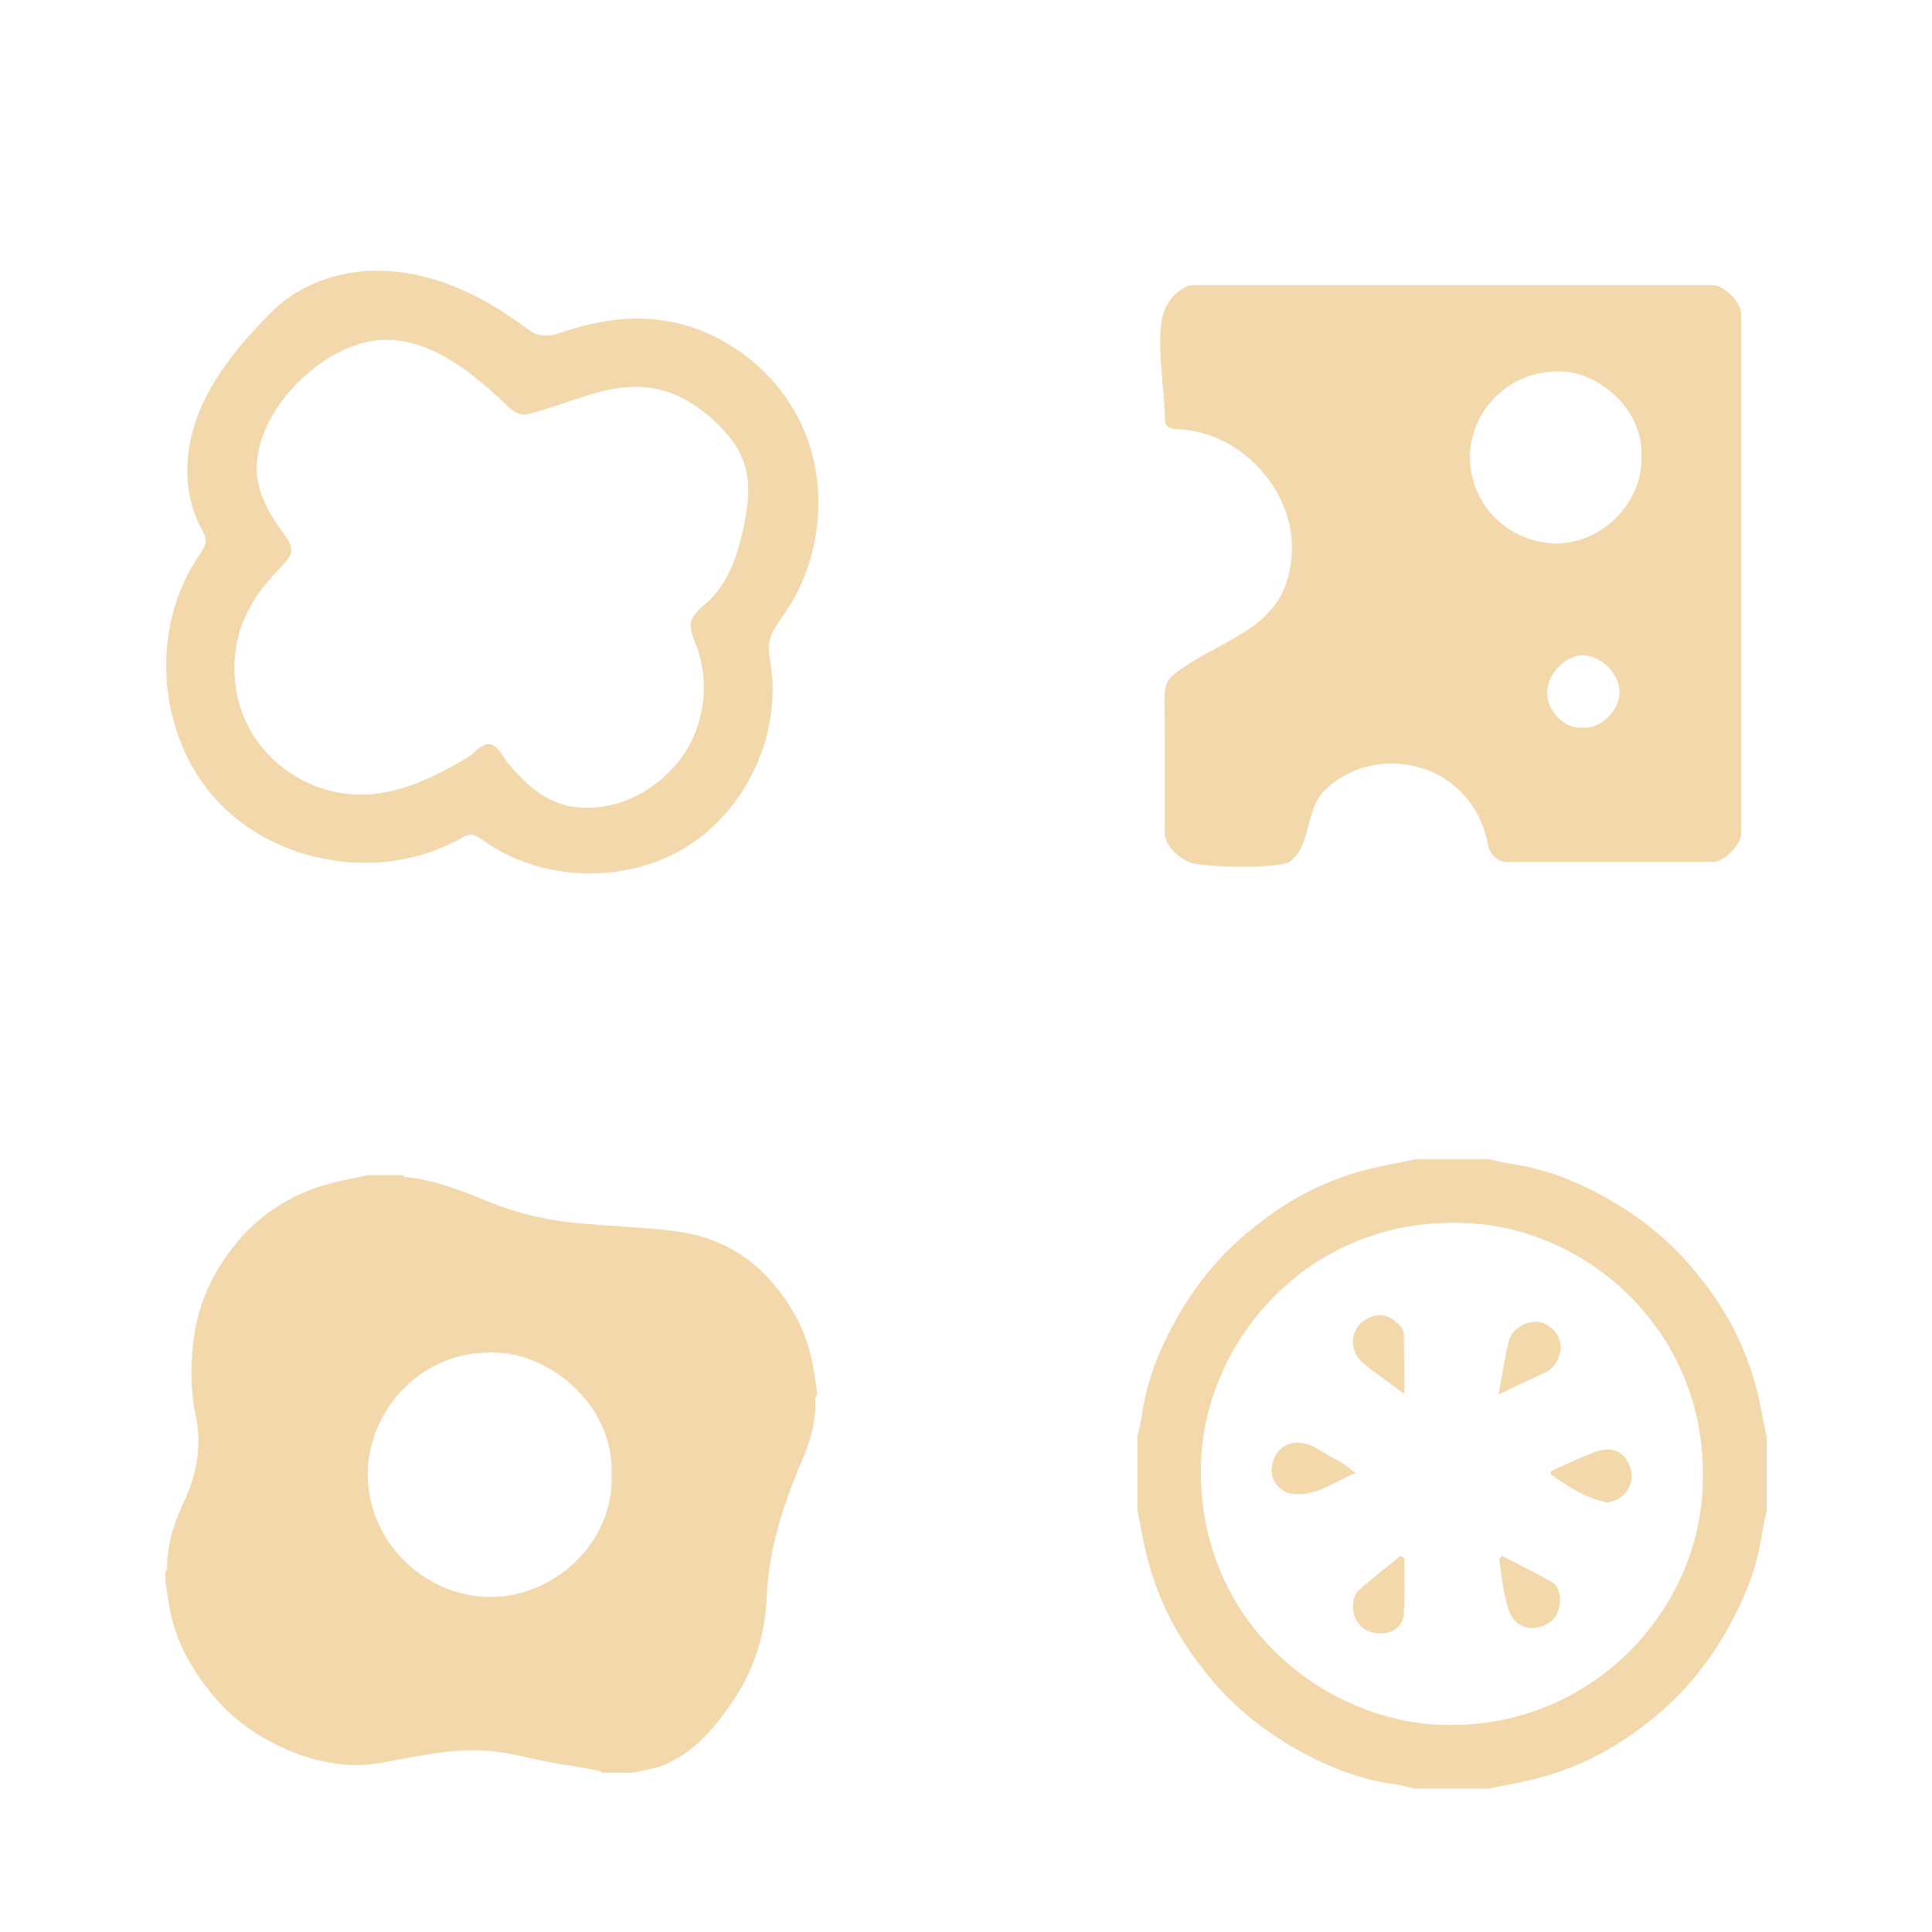
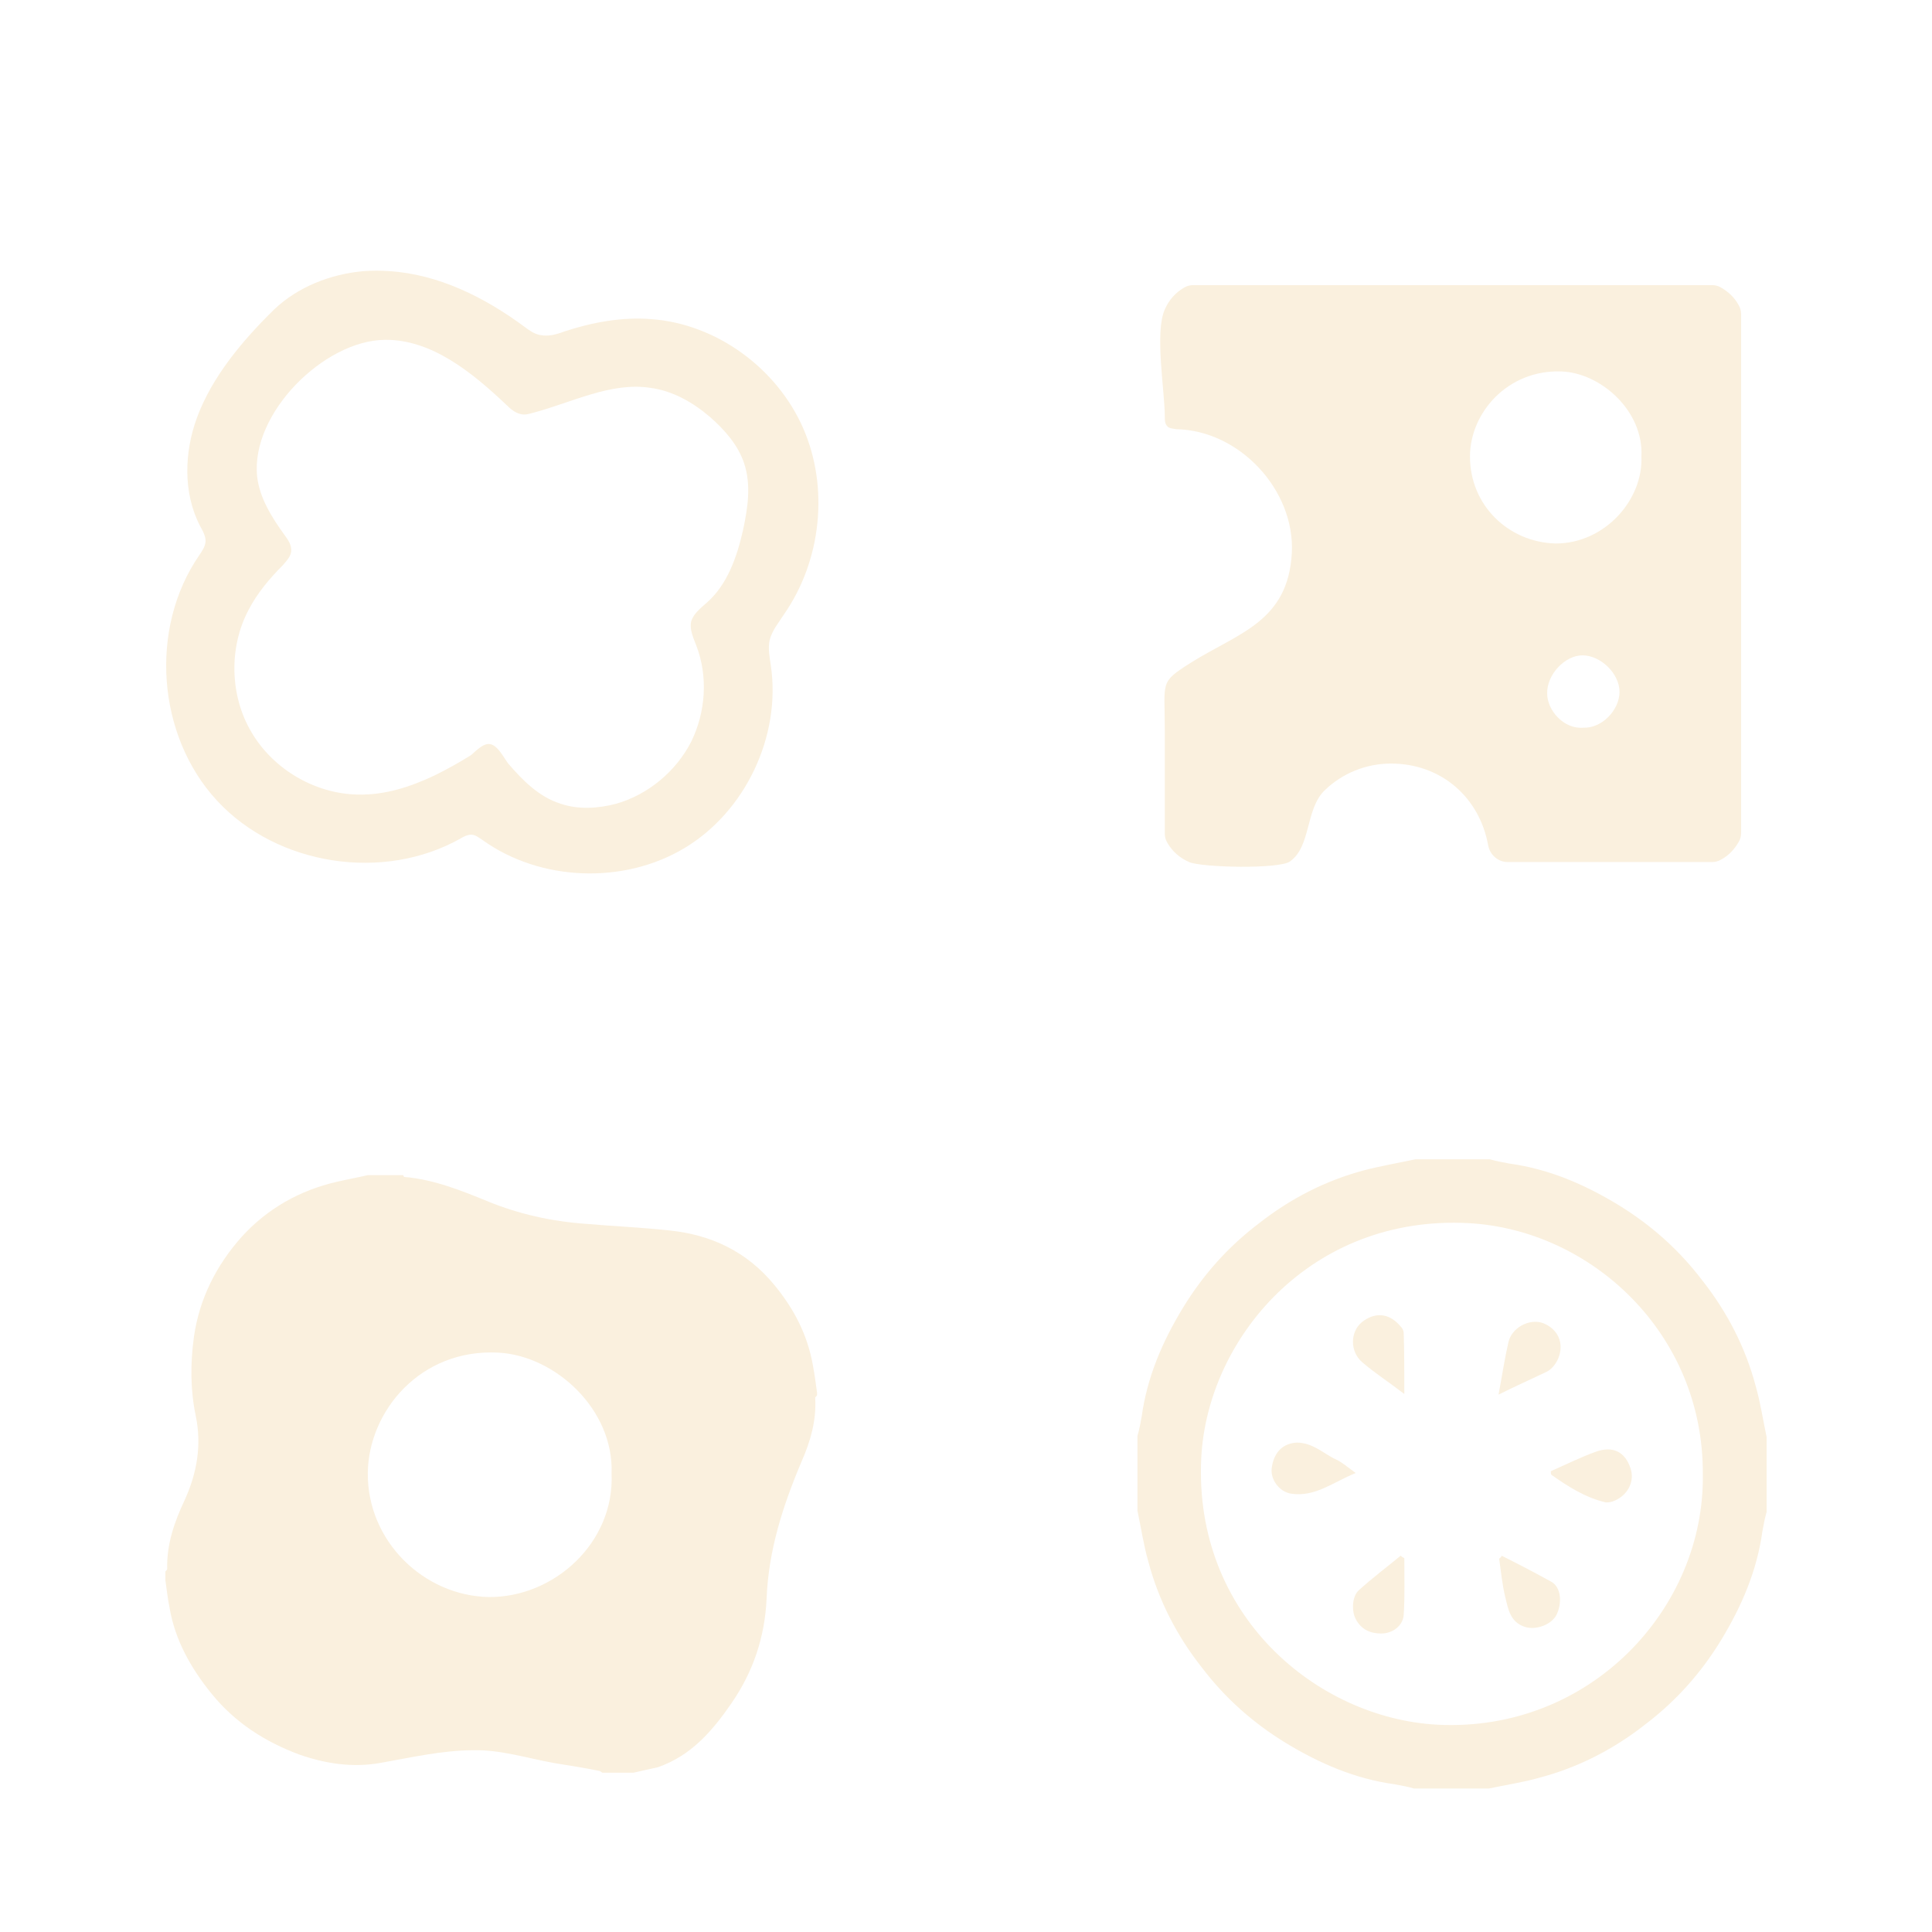
<svg xmlns="http://www.w3.org/2000/svg" version="1.1" id="Layer_1" x="0px" y="0px" viewBox="0 0 317.8 317.8" style="enable-background:new 0 0 317.8 317.8;" xml:space="preserve">
  <style type="text/css">
- 	.st0{opacity:0.5;}
- 	.st1{fill:#E6B258;}
+ 	.st0{fill:#FAF0DE;}
</style>
-   <g class="st0">
-     <path class="st1" d="M59.8,44.6c1.4-0.1,2.8-0.1,4.2,0c8.1,0.5,15.7,4.3,22.2,9.1c0.8,0.6,1.6,1.2,2.6,1.4c1.4,0.3,2.8-0.1,4.1-0.6   c4.6-1.5,9.5-2.4,14.3-2c10.7,0.8,20.6,8.1,24.9,17.9c4.3,9.8,3,21.8-3.1,30.6c-0.9,1.4-2,2.7-2.4,4.3c-0.3,1.4,0,2.8,0.2,4.2   c1.7,11.6-4.2,24-14.2,30s-23.7,5.5-33.2-1.3c-0.6-0.4-1.2-0.9-1.9-0.9c-0.6,0-1.2,0.3-1.7,0.6c-12.7,7.2-30.2,4.5-40.1-6.2   s-11.2-28.4-2.9-40.4c0.4-0.6,0.9-1.3,1-2.1c0.1-0.9-0.4-1.8-0.9-2.7c-2.8-5.4-2.6-12.1-0.5-17.8c2.5-6.8,7.6-12.8,12.7-17.8   C49,47.2,54.3,45.1,59.8,44.6z M80.6,122.4C80.8,122.4,80.8,122.4,80.6,122.4c1.3,0.2,2.3,2.3,3,3.2c2.4,2.8,5.1,5.5,8.6,6.6   c2.9,1,6.2,0.8,9.2,0c5.2-1.5,9.8-5.3,12.3-10.2c2.4-4.9,2.8-10.8,0.8-15.9c-0.5-1.3-1.1-2.6-0.8-3.9c0.4-1.3,1.6-2.2,2.6-3.1   c3.3-2.9,4.9-7.4,5.9-11.8c0.8-3.7,1.4-7.5,0.2-11.1c-1-3-3.2-5.5-5.6-7.6c-2.8-2.4-6.1-4.3-9.8-4.8c-6.5-1-12.9,2.4-19.3,4.1   c-0.7,0.2-1.4,0.4-2.1,0.2c-0.9-0.2-1.7-0.9-2.3-1.5c-5.6-5.3-12.3-10.8-20-10.7C53.3,56,41.2,68,42.3,78.4   c0.4,3.5,2.4,6.7,4.5,9.6c0.6,0.8,1.2,1.7,1.1,2.7c-0.1,0.9-0.8,1.6-1.4,2.3c-2.2,2.2-4.2,4.6-5.6,7.3c-3.3,6.2-3.1,14.2,0.5,20.2   c3.6,6.1,10.5,10.1,17.5,10.2c4.5,0.1,8.7-1.3,12.7-3.2c2-1,4-2.1,5.9-3.3C78.2,123.6,79.5,122.2,80.6,122.4z" />
+   <g>
+     <path class="st0" d="M59.8,44.6c1.4-0.1,2.8-0.1,4.2,0c8.1,0.5,15.7,4.3,22.2,9.1c0.8,0.6,1.6,1.2,2.6,1.4c1.4,0.3,2.8-0.1,4.1-0.6   c4.6-1.5,9.5-2.4,14.3-2c10.7,0.8,20.6,8.1,24.9,17.9c4.3,9.8,3,21.8-3.1,30.6c-0.9,1.4-2,2.7-2.4,4.3c-0.3,1.4,0,2.8,0.2,4.2   c1.7,11.6-4.2,24-14.2,30s-23.7,5.5-33.2-1.3c-0.6-0.4-1.2-0.9-1.9-0.9c-0.6,0-1.2,0.3-1.7,0.6c-12.7,7.2-30.2,4.5-40.1-6.2   s-11.2-28.4-2.9-40.4c0.4-0.6,0.9-1.3,1-2.1c0.1-0.9-0.4-1.8-0.9-2.7c-2.8-5.4-2.6-12.1-0.5-17.8c2.5-6.8,7.6-12.8,12.7-17.8   C49,47.2,54.3,45.1,59.8,44.6z M80.6,122.4C80.8,122.4,80.8,122.4,80.6,122.4c1.3,0.2,2.3,2.3,3,3.2c2.4,2.8,5.1,5.5,8.6,6.6   c2.9,1,6.2,0.8,9.2,0c5.2-1.5,9.8-5.3,12.3-10.2c2.4-4.9,2.8-10.8,0.8-15.9c-0.5-1.3-1.1-2.6-0.8-3.9c0.4-1.3,1.6-2.2,2.6-3.1   c3.3-2.9,4.9-7.4,5.9-11.8c0.8-3.7,1.4-7.5,0.2-11.1c-1-3-3.2-5.5-5.6-7.6c-2.8-2.4-6.1-4.3-9.8-4.8c-6.5-1-12.9,2.4-19.3,4.1   c-0.7,0.2-1.4,0.4-2.1,0.2c-0.9-0.2-1.7-0.9-2.3-1.5c-5.6-5.3-12.3-10.8-20-10.7c-10,0.1-22.1,12.1-21,22.5   c0.4,3.5,2.4,6.7,4.5,9.6c0.6,0.8,1.2,1.7,1.1,2.7c-0.1,0.9-0.8,1.6-1.4,2.3c-2.2,2.2-4.2,4.6-5.6,7.3c-3.3,6.2-3.1,14.2,0.5,20.2   c3.6,6.1,10.5,10.1,17.5,10.2c4.5,0.1,8.7-1.3,12.7-3.2c2-1,4-2.1,5.9-3.3C78.2,123.6,79.5,122.2,80.6,122.4z" />
  </g>
-   <g class="st0">
-     <path class="st1" d="M192,70.1c-0.4-0.4-0.4-1-0.4-1.6c0-4.2-1.7-13.8,0-17.6c0.7-1.6,1.8-2.8,3.2-3.6c0.5-0.3,1-0.4,1.5-0.4h85.3   c0.5,0,1,0.1,1.5,0.4c1.2,0.7,2.2,1.6,2.9,2.9c0.3,0.5,0.4,1,0.4,1.5V137c0,0.5-0.1,1-0.4,1.5c-0.7,1.2-1.6,2.2-2.9,2.9   c-0.5,0.3-1,0.4-1.5,0.4H248c-1.6,0-2.9-1.2-3.2-2.7c-1.4-7.9-7.7-13.5-16-13.5c-4.1,0-8,1.6-10.9,4.4c-3.2,3.1-2.2,9.2-5.7,11.7   c-1.8,1.3-14.6,1-16.6,0.1c-1.6-0.7-2.8-1.8-3.6-3.2c-0.3-0.5-0.4-1-0.4-1.5c0-5.7,0-11.4,0-17.1c0-8-0.9-7.7,4.3-11   c7.8-4.9,16-6.7,16.6-18.1c0.5-10.3-8.6-20.1-19-20.3C193,70.5,192.3,70.5,192,70.1z M270,75.1c0.4-7.5-6.7-13.8-13.2-14   c-8.8-0.3-15,6.8-15,14c0,8,6.3,14.1,14.1,14.3C264,89.4,270.3,82.2,270,75.1z M260.5,119.7c3,0.1,5.9-2.9,5.9-5.9s-3.1-6-6.1-6   c-2.9,0-5.9,3.2-5.8,6.3C254.5,116.8,257.2,120,260.5,119.7z" />
+   <g>
+     <path class="st0" d="M192,70.1c-0.4-0.4-0.4-1-0.4-1.6c0-4.2-1.7-13.8,0-17.6c0.7-1.6,1.8-2.8,3.2-3.6c0.5-0.3,1-0.4,1.5-0.4h85.3   c0.5,0,1,0.1,1.5,0.4c1.2,0.7,2.2,1.6,2.9,2.9c0.3,0.5,0.4,1,0.4,1.5V137c0,0.5-0.1,1-0.4,1.5c-0.7,1.2-1.6,2.2-2.9,2.9   c-0.5,0.3-1,0.4-1.5,0.4H248c-1.6,0-2.9-1.2-3.2-2.7c-1.4-7.9-7.7-13.5-16-13.5c-4.1,0-8,1.6-10.9,4.4c-3.2,3.1-2.2,9.2-5.7,11.7   c-1.8,1.3-14.6,1-16.6,0.1c-1.6-0.7-2.8-1.8-3.6-3.2c-0.3-0.5-0.4-1-0.4-1.5c0-5.7,0-11.4,0-17.1c0-8-0.9-7.7,4.3-11   c7.8-4.9,16-6.7,16.6-18.1c0.5-10.3-8.6-20.1-19-20.3C193,70.5,192.3,70.5,192,70.1z M270,75.1c0.4-7.5-6.7-13.8-13.2-14   c-8.8-0.3-15,6.8-15,14c0,8,6.3,14.1,14.1,14.3C264,89.4,270.3,82.2,270,75.1z M260.5,119.7c3,0.1,5.9-2.9,5.9-5.9s-3.1-6-6.1-6   c-2.9,0-5.9,3.2-5.8,6.3C254.5,116.8,257.2,120,260.5,119.7z" />
  </g>
-   <g class="st0">
-     <path class="st1" d="M104.2,291.6c-1.7,0-3.4,0-5.1,0c-0.2-0.1-0.4-0.3-0.5-0.3c-2.5-0.5-5-0.9-7.5-1.3c-4.4-0.8-8.8-2.2-13.2-2.1   c-5.1,0-10.3,1.2-15.4,2.1c-4.6,0.8-9,0.1-13.3-1.4c-5.6-2.1-10.5-5.2-14.4-10c-3.4-4.2-6-8.8-6.9-14.1c-0.3-1.5-0.5-3.1-0.7-4.6   c0-0.5,0-1,0-1.4c0.1-0.1,0.3-0.3,0.3-0.4c-0.1-4.1,1.2-7.8,2.9-11.4c2-4.4,2.8-9,1.8-13.8c-0.9-4.3-0.9-8.6-0.3-13   c0.9-6.3,3.7-11.8,7.9-16.5c4.2-4.6,9.5-7.6,15.6-9c1.7-0.4,3.4-0.7,5.1-1.1c1.9,0,3.9,0,5.8,0c0.1,0.1,0.1,0.3,0.2,0.3   c4.8,0.4,9.3,2.2,13.7,4c5.1,2.1,10.5,3.3,16,3.7c4.6,0.4,9.3,0.6,13.9,1.1c6.9,0.7,12.8,3.5,17.3,9c3.2,3.9,5.4,8.1,6.3,13.1   c0.3,1.6,0.5,3.1,0.7,4.6c0,0.1,0,0.3,0,0.4c-0.1,0.2-0.4,0.4-0.3,0.5c0.2,3.7-0.8,7.1-2.2,10.3c-3.1,7.3-5.5,14.7-5.8,22.7   c-0.3,6.3-2.2,12-5.8,17.2c-3.1,4.5-6.6,8.6-12.1,10.5C106.8,291,105.5,291.3,104.2,291.6z M100.6,242.4   c0.4-10.6-9.3-19.4-18.6-19.9c-12.9-0.7-21.4,9.7-21.5,19.8c-0.1,11.2,9.2,20.2,19.9,20.4C91.1,262.8,101.1,253.8,100.6,242.4z" />
+   <g>
+     <path class="st0" d="M104.2,291.6c-1.7,0-3.4,0-5.1,0c-0.2-0.1-0.4-0.3-0.5-0.3c-2.5-0.5-5-0.9-7.5-1.3c-4.4-0.8-8.8-2.2-13.2-2.1   c-5.1,0-10.3,1.2-15.4,2.1c-4.6,0.8-9,0.1-13.3-1.4c-5.6-2.1-10.5-5.2-14.4-10c-3.4-4.2-6-8.8-6.9-14.1c-0.3-1.5-0.5-3.1-0.7-4.6   c0-0.5,0-1,0-1.4c0.1-0.1,0.3-0.3,0.3-0.4c-0.1-4.1,1.2-7.8,2.9-11.4c2-4.4,2.8-9,1.8-13.8c-0.9-4.3-0.9-8.6-0.3-13   c0.9-6.3,3.7-11.8,7.9-16.5c4.2-4.6,9.5-7.6,15.6-9c1.7-0.4,3.4-0.7,5.1-1.1c1.9,0,3.9,0,5.8,0c0.1,0.1,0.1,0.3,0.2,0.3   c4.8,0.4,9.3,2.2,13.7,4c5.1,2.1,10.5,3.3,16,3.7c4.6,0.4,9.3,0.6,13.9,1.1c6.9,0.7,12.8,3.5,17.3,9c3.2,3.9,5.4,8.1,6.3,13.1   c0.3,1.6,0.5,3.1,0.7,4.6c0,0.1,0,0.3,0,0.4c-0.1,0.2-0.4,0.4-0.3,0.5c0.2,3.7-0.8,7.1-2.2,10.3c-3.1,7.3-5.5,14.7-5.8,22.7   c-0.3,6.3-2.2,12-5.8,17.2c-3.1,4.5-6.6,8.6-12.1,10.5C106.8,291,105.5,291.3,104.2,291.6z M100.6,242.4   c0.4-10.6-9.3-19.4-18.6-19.9c-12.9-0.7-21.4,9.7-21.5,19.8c-0.1,11.2,9.2,20.2,19.9,20.4C91.1,262.8,101.1,253.8,100.6,242.4z" />
  </g>
-   <g class="st0">
-     <path class="st1" d="M232.8,190.7c4.1,0,8.2,0,12.3,0c1,0.3,2.1,0.5,3.2,0.7c6.5,0.9,12.3,3.4,17.9,6.8c5.4,3.3,10,7.4,13.8,12.4   c4.1,5.2,7.1,11,8.8,17.4c0.8,2.8,1.2,5.6,1.8,8.4c0,4.1,0,8.2,0,12.3c-0.3,1-0.5,2.1-0.7,3.2c-0.9,6.5-3.4,12.3-6.8,17.9   c-3.3,5.4-7.4,10-12.4,13.8c-5.2,4.1-11,7.1-17.4,8.8c-2.8,0.8-5.6,1.2-8.4,1.8c-4.1,0-8.2,0-12.3,0c-1-0.3-2.1-0.5-3.2-0.7   c-6.5-0.9-12.3-3.4-17.9-6.8c-5.4-3.3-10-7.4-13.8-12.4c-4.1-5.2-7.1-11-8.8-17.4c-0.8-2.8-1.2-5.6-1.8-8.4c0-4.1,0-8.2,0-12.3   c0.3-1,0.5-2.1,0.7-3.2c0.9-6.5,3.4-12.3,6.8-17.9c3.3-5.4,7.4-10,12.4-13.8c5.2-4.1,11-7.1,17.4-8.8   C227.1,191.8,230,191.3,232.8,190.7z M280.1,242.4c0.1-23.1-18.4-40.1-38.5-41.2c-26-1.4-43,19-44,38.6   c-1.3,25.9,19,42.8,38.8,43.9C261.6,285,280.5,264.5,280.1,242.4z" />
-     <path class="st1" d="M255.1,242c2.5-1.1,4.9-2.3,7.4-3.2c2.8-1,4.8,0,5.7,2.7c0.8,2.3-0.6,4.7-3,5.5c-0.4,0.1-0.9,0.2-1.2,0.1   c-3.3-0.8-6.1-2.6-8.8-4.5C255.1,242.5,255.1,242.2,255.1,242z" />
-     <path class="st1" d="M247,255.9c2.8,1.4,5.5,2.8,8.2,4.3c1.6,0.9,1.8,3.5,0.8,5.5c-0.9,1.6-3.4,2.5-5.2,1.9   c-2.4-0.8-2.7-2.9-3.2-4.9c-0.5-2.1-0.7-4.2-1-6.3C246.8,256.2,247,256.1,247,255.9z" />
-     <path class="st1" d="M246.5,229.4c0.6-3.2,1-5.9,1.6-8.5c0.5-2.5,3.4-4,5.6-3.3c2.5,0.9,3.7,3.3,2.6,5.9c-0.4,0.9-1.1,1.8-2,2.2   C251.8,226.9,249.3,228,246.5,229.4z" />
-     <path class="st1" d="M223,242.3c-3.7,1.5-6.7,4-10.6,3.4c-2-0.3-3.5-2.4-3.2-4.3c0.4-2.8,2.1-4,4.1-4.1c2.5,0,4.2,1.6,6.1,2.6   C220.6,240.4,221.5,241.2,223,242.3z" />
-     <path class="st1" d="M231,229.3c-2.6-2-4.8-3.4-6.9-5.2c-2.1-1.8-2-5-0.1-6.6c2-1.6,4.4-1.7,6.4,0.7c0.3,0.3,0.5,0.7,0.5,1.1   C231,222.4,231,225.6,231,229.3z" />
-     <path class="st1" d="M231,256.3c0,3.1,0.1,6.2-0.1,9.3c-0.1,1.8-1.8,3.1-3.7,3.1c-1.7,0-3.3-0.6-4.2-2.4c-0.7-1.3-0.6-3.7,0.5-4.7   c2.2-2,4.6-3.8,6.9-5.7C230.6,256.1,230.8,256.2,231,256.3z" />
+   <g>
+     <path class="st0" d="M232.8,190.7c4.1,0,8.2,0,12.3,0c1,0.3,2.1,0.5,3.2,0.7c6.5,0.9,12.3,3.4,17.9,6.8c5.4,3.3,10,7.4,13.8,12.4   c4.1,5.2,7.1,11,8.8,17.4c0.8,2.8,1.2,5.6,1.8,8.4c0,4.1,0,8.2,0,12.3c-0.3,1-0.5,2.1-0.7,3.2c-0.9,6.5-3.4,12.3-6.8,17.9   c-3.3,5.4-7.4,10-12.4,13.8c-5.2,4.1-11,7.1-17.4,8.8c-2.8,0.8-5.6,1.2-8.4,1.8c-4.1,0-8.2,0-12.3,0c-1-0.3-2.1-0.5-3.2-0.7   c-6.5-0.9-12.3-3.4-17.9-6.8c-5.4-3.3-10-7.4-13.8-12.4c-4.1-5.2-7.1-11-8.8-17.4c-0.8-2.8-1.2-5.6-1.8-8.4c0-4.1,0-8.2,0-12.3   c0.3-1,0.5-2.1,0.7-3.2c0.9-6.5,3.4-12.3,6.8-17.9c3.3-5.4,7.4-10,12.4-13.8c5.2-4.1,11-7.1,17.4-8.8   C227.1,191.8,230,191.3,232.8,190.7z M280.1,242.4c0.1-23.1-18.4-40.1-38.5-41.2c-26-1.4-43,19-44,38.6   c-1.3,25.9,19,42.8,38.8,43.9C261.6,285,280.5,264.5,280.1,242.4z" />
+     <path class="st0" d="M255.1,242c2.5-1.1,4.9-2.3,7.4-3.2c2.8-1,4.8,0,5.7,2.7c0.8,2.3-0.6,4.7-3,5.5c-0.4,0.1-0.9,0.2-1.2,0.1   c-3.3-0.8-6.1-2.6-8.8-4.5C255.1,242.5,255.1,242.2,255.1,242z" />
+     <path class="st0" d="M247,255.9c2.8,1.4,5.5,2.8,8.2,4.3c1.6,0.9,1.8,3.5,0.8,5.5c-0.9,1.6-3.4,2.5-5.2,1.9   c-2.4-0.8-2.7-2.9-3.2-4.9c-0.5-2.1-0.7-4.2-1-6.3C246.8,256.2,247,256.1,247,255.9z" />
+     <path class="st0" d="M246.5,229.4c0.6-3.2,1-5.9,1.6-8.5c0.5-2.5,3.4-4,5.6-3.3c2.5,0.9,3.7,3.3,2.6,5.9c-0.4,0.9-1.1,1.8-2,2.2   C251.8,226.9,249.3,228,246.5,229.4z" />
+     <path class="st0" d="M223,242.3c-3.7,1.5-6.7,4-10.6,3.4c-2-0.3-3.5-2.4-3.2-4.3c0.4-2.8,2.1-4,4.1-4.1c2.5,0,4.2,1.6,6.1,2.6   C220.6,240.4,221.5,241.2,223,242.3z" />
+     <path class="st0" d="M231,229.3c-2.6-2-4.8-3.4-6.9-5.2c-2.1-1.8-2-5-0.1-6.6c2-1.6,4.4-1.7,6.4,0.7c0.3,0.3,0.5,0.7,0.5,1.1   C231,222.4,231,225.6,231,229.3z" />
+     <path class="st0" d="M231,256.3c0,3.1,0.1,6.2-0.1,9.3c-0.1,1.8-1.8,3.1-3.7,3.1c-1.7,0-3.3-0.6-4.2-2.4c-0.7-1.3-0.6-3.7,0.5-4.7   c2.2-2,4.6-3.8,6.9-5.7C230.6,256.1,230.8,256.2,231,256.3z" />
  </g>
</svg>
